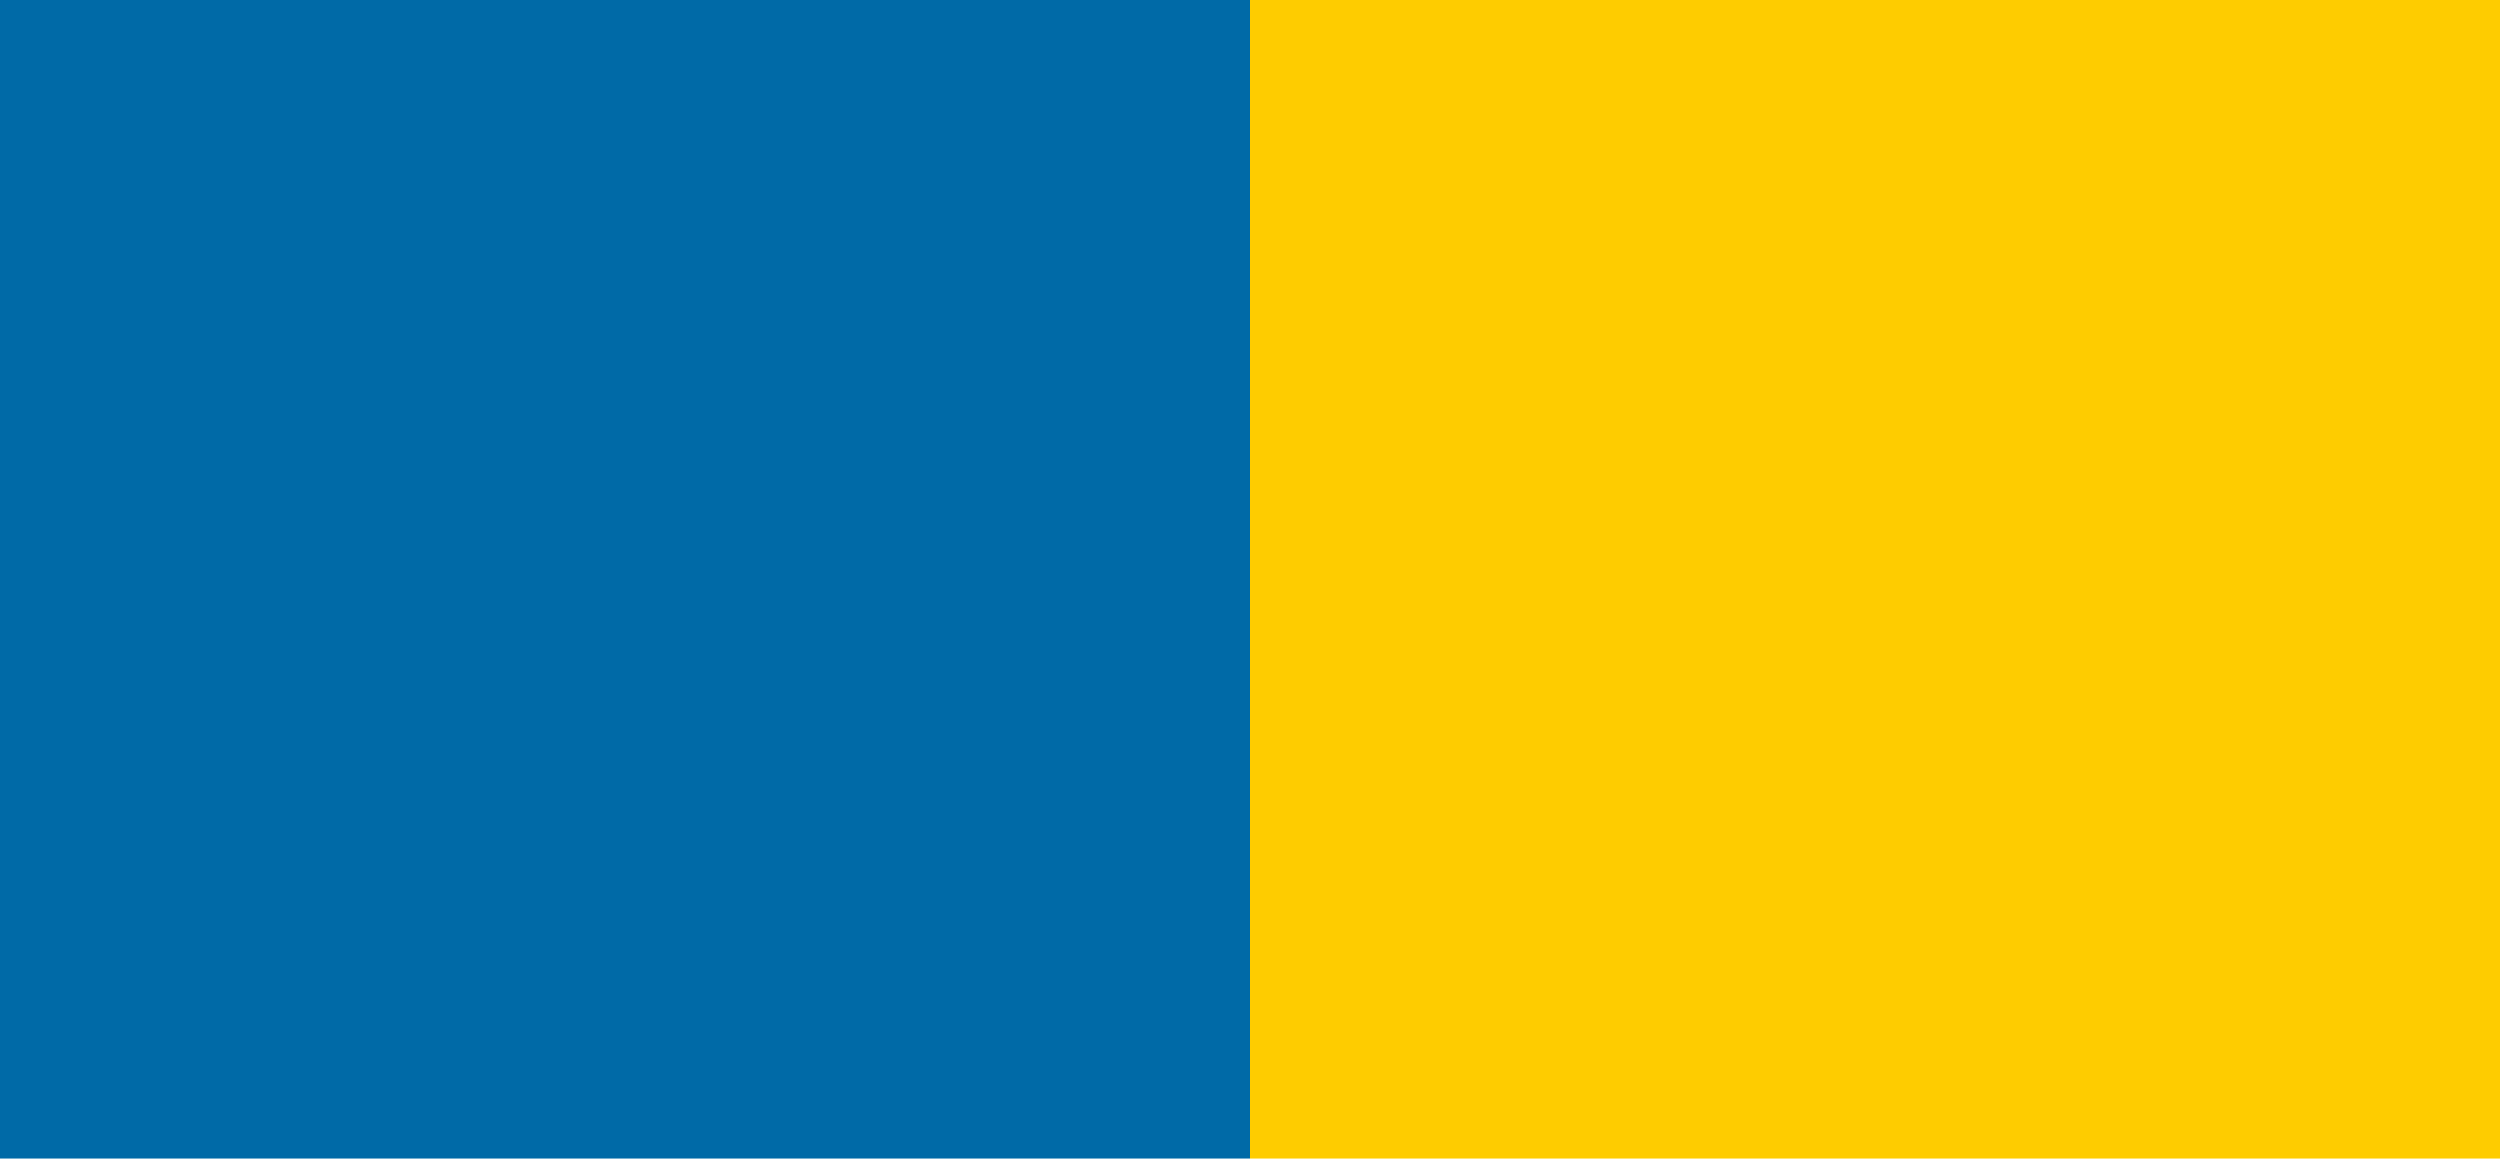
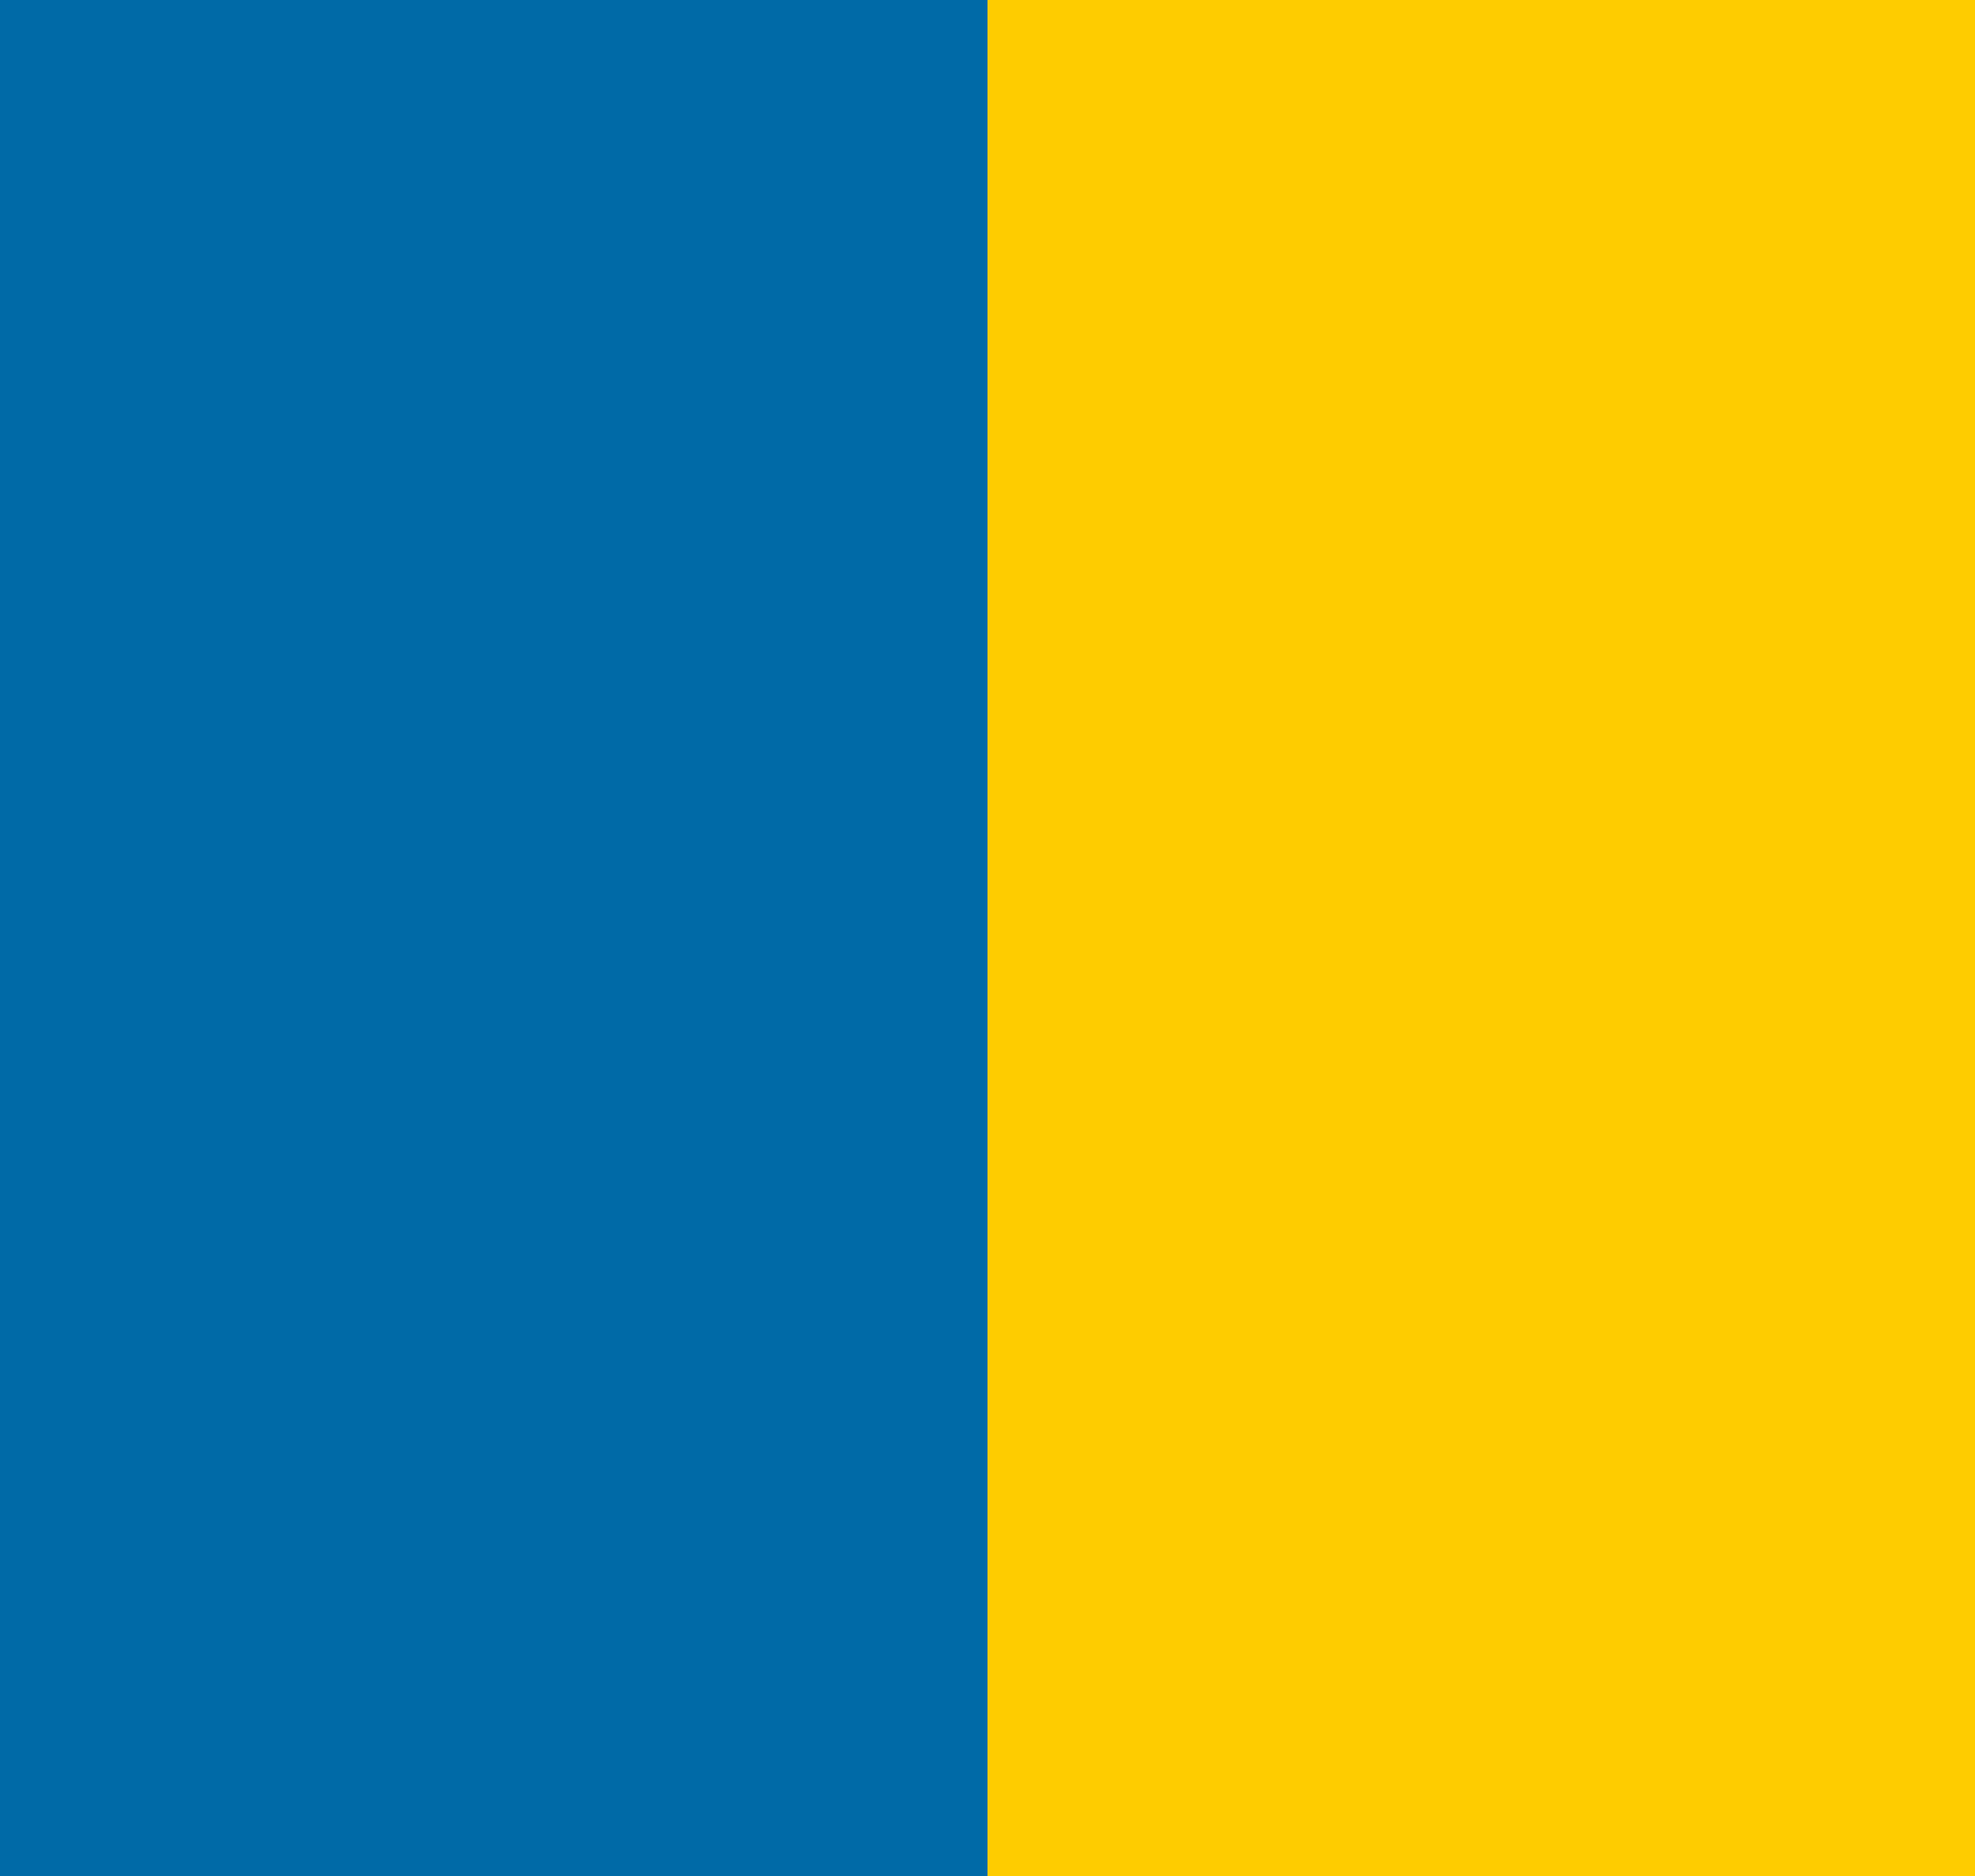
- <svg xmlns="http://www.w3.org/2000/svg" version="1.1" id="Layer_1" x="0px" y="0px" width="82px" height="38px" viewBox="0 0 82 38" enable-background="new 0 0 82 38" xml:space="preserve">
+ <svg xmlns="http://www.w3.org/2000/svg" version="1.1" id="Layer_1" x="0px" y="0px" width="40px" height="38px" viewBox="0 0 40 38" enable-background="new 0 0 40 38" xml:space="preserve">
  <g>
-     <rect fill="#006AA7" width="41" height="38" />
-     <rect x="41" fill="#FECC00" width="41" height="38" />
+     <rect fill="#006AA7" width="20" height="38" />
+     <rect x="20" fill="#FECC00" width="20" height="38" />
  </g>
</svg>
